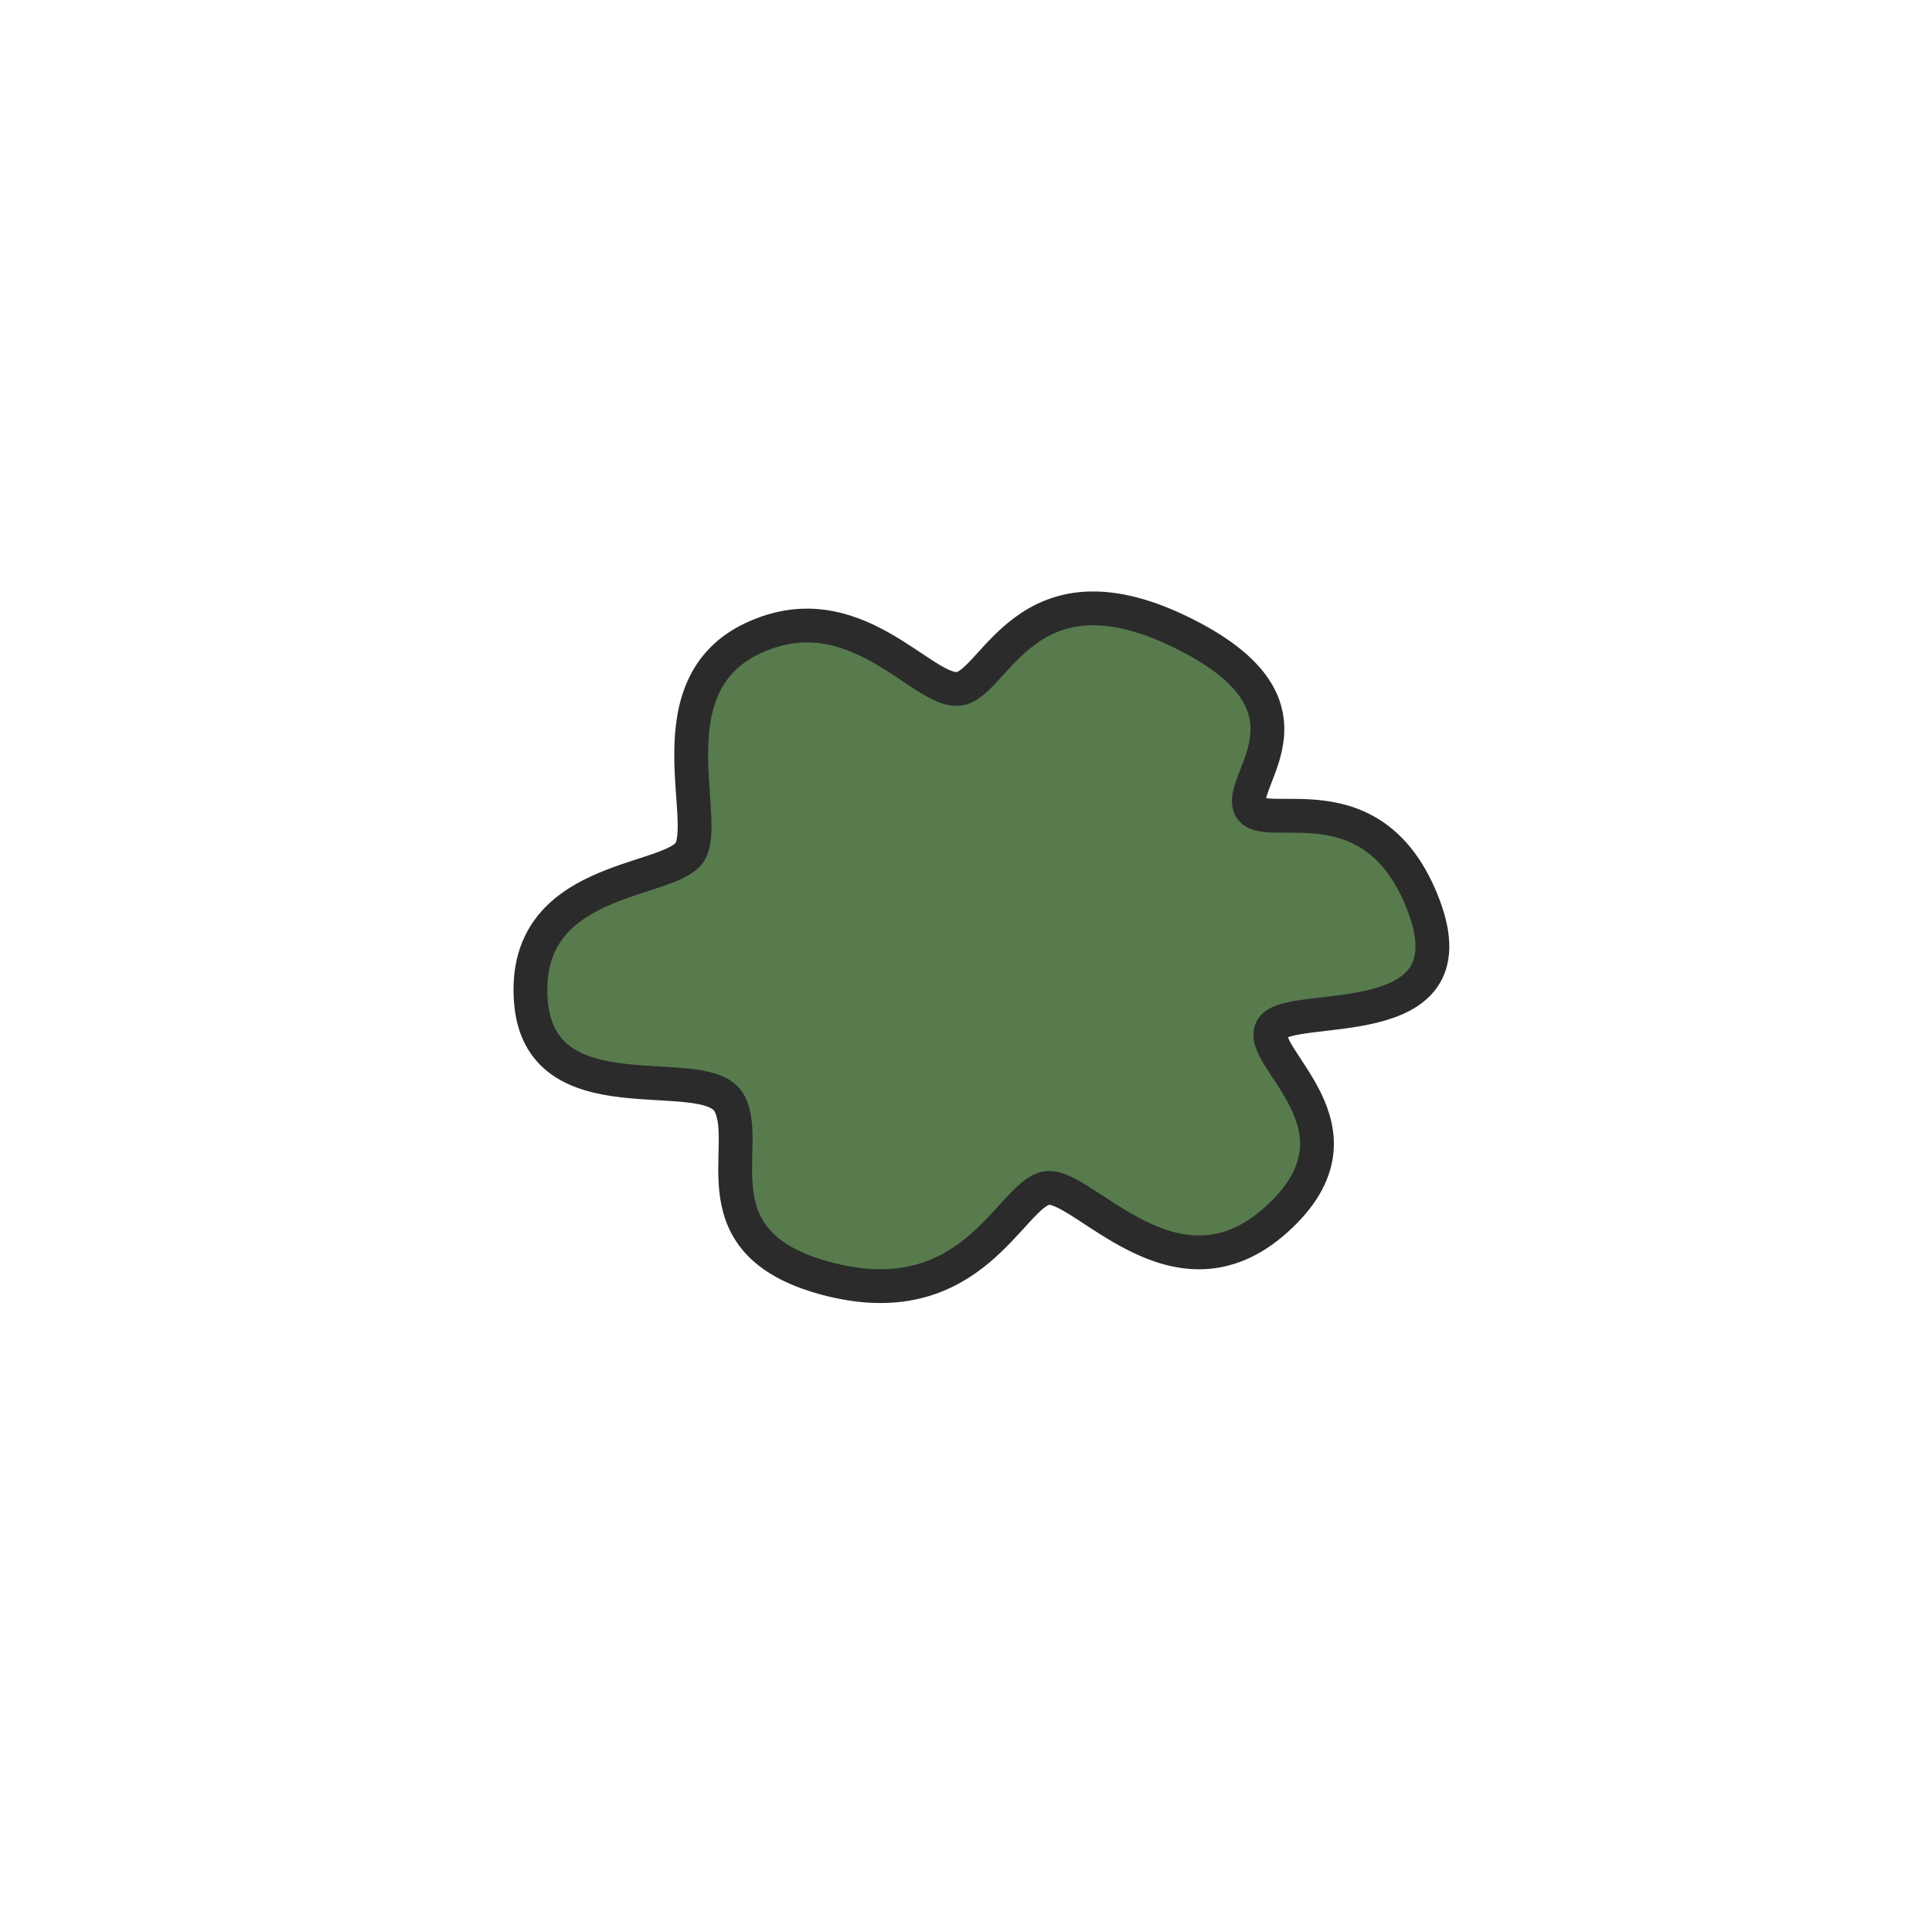
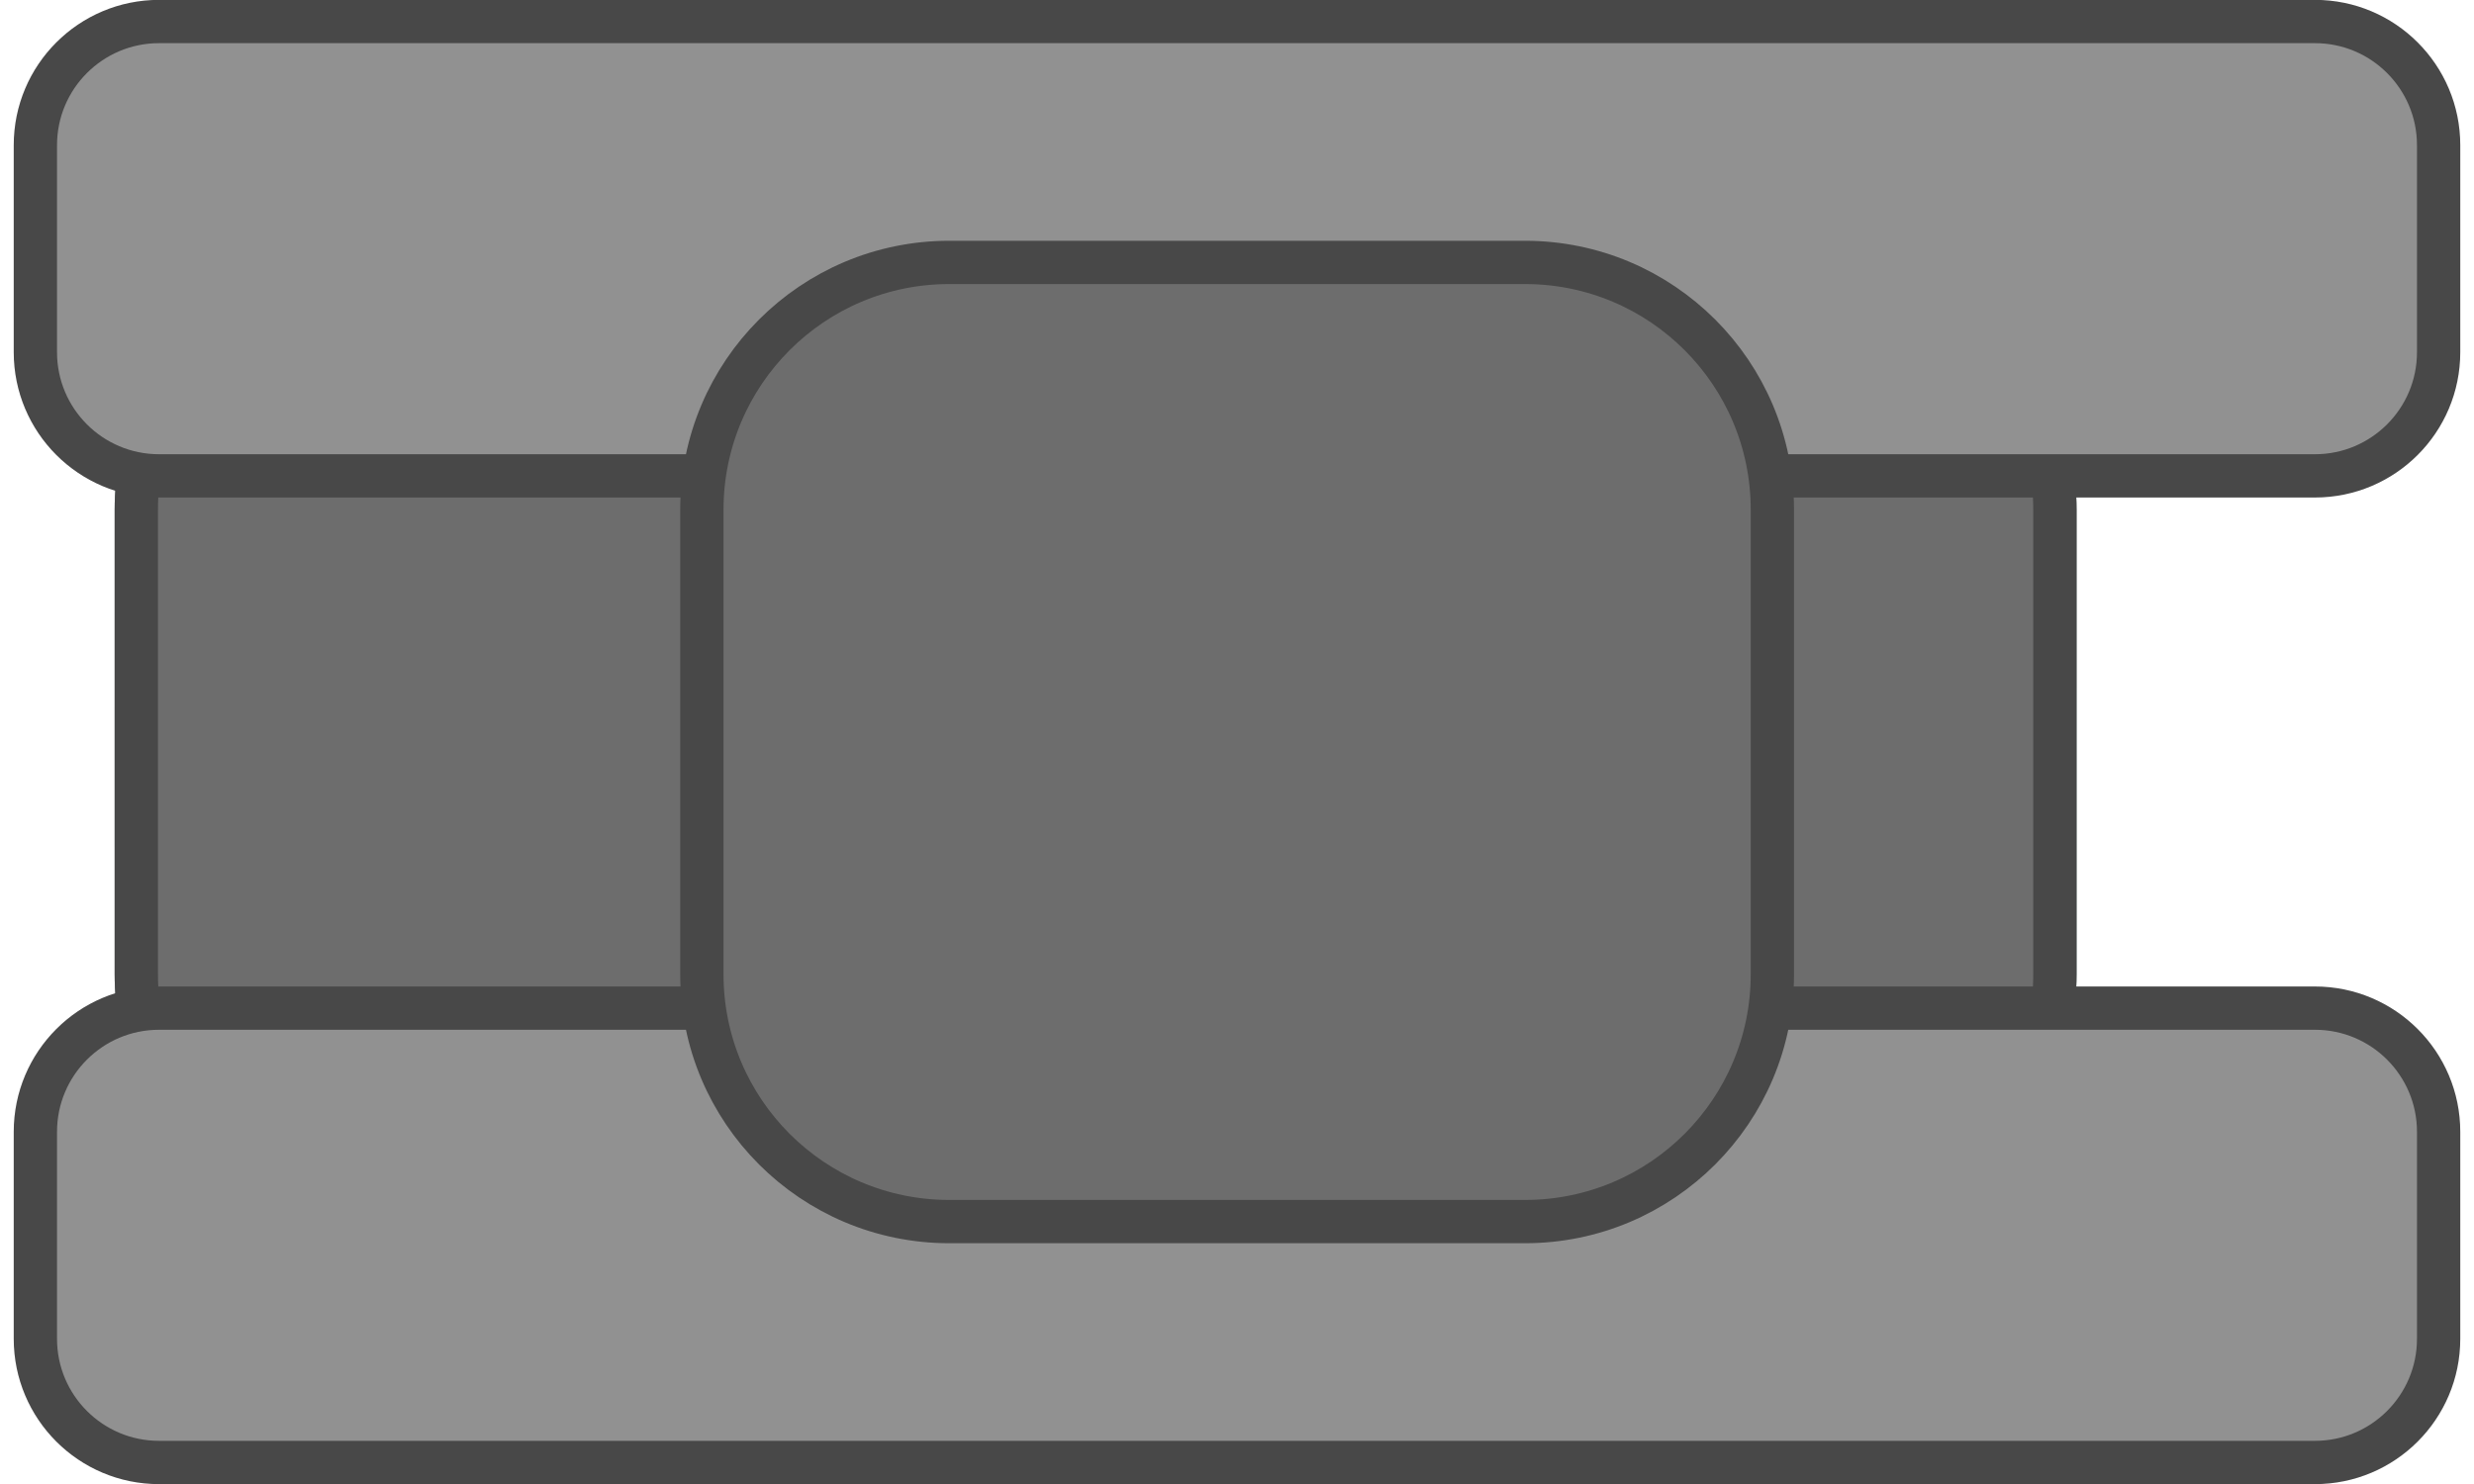
- <svg xmlns="http://www.w3.org/2000/svg" width="10" height="10">
+ <svg xmlns="http://www.w3.org/2000/svg" width="10" height="6">
  <g class="currentLayer" style="">
-     <path fill="#587b4d" fill-opacity="1" stroke="#2b2b2c" stroke-opacity="1" stroke-width="0.175" stroke-dasharray="none" stroke-linejoin="round" stroke-linecap="butt" stroke-dashoffset="" fill-rule="nonzero" opacity="1" marker-start="" marker-mid="" marker-end="" id="svg_14" d="M4.965,3.565C5.152,3.537 5.314,2.889 6.102,3.267C6.889,3.645 6.41,4.03 6.469,4.176C6.529,4.323 7.113,4.005 7.37,4.69C7.627,5.375 6.68,5.175 6.585,5.321C6.489,5.468 7.134,5.837 6.607,6.312C6.079,6.788 5.599,6.111 5.414,6.15C5.229,6.188 5.036,6.802 4.307,6.625C3.578,6.448 3.898,5.937 3.775,5.71C3.651,5.483 2.786,5.806 2.747,5.171C2.707,4.536 3.45,4.573 3.567,4.415C3.683,4.256 3.369,3.55 3.898,3.303C4.427,3.056 4.777,3.593 4.965,3.565z" style="color: rgb(0, 0, 0);" class="selected" />
+     <rect fill="#919191" stroke="#484848" stroke-width="0.175" stroke-linejoin="round" stroke-dashoffset="" fill-rule="nonzero" x="0.551" y="1.061" width="7.755" height="3.878" style="color: rgb(0, 0, 0);" class="selected" stroke-opacity="1" fill-opacity="1" filter="url(#f115)" rx="1" ry="1" id="svg_9" />
+     <rect fill="#6d6d6d" stroke="#484848" stroke-width="0.175" stroke-linejoin="round" stroke-dashoffset="" fill-rule="nonzero" x="0.551" y="1.061" width="7.755" height="3.878" style="color: rgb(0, 0, 0);" class="selected" stroke-opacity="1" fill-opacity="1" filter="" rx="1" ry="1" id="svg_8" />
+     <rect fill="#919191" stroke="#484848" stroke-width="0.175" stroke-linejoin="round" stroke-dashoffset="" fill-rule="nonzero" x="21.286" y="21.061" width="7.429" height="3.878" style="color: rgb(0, 0, 0);" class="" stroke-opacity="1" fill-opacity="1" filter="url(#f115)" rx="1" ry="1" id="svg_13" />
+     <rect fill="#919191" stroke="#484848" stroke-width="0.175" stroke-linejoin="round" stroke-dashoffset="" fill-rule="nonzero" x="0.143" y="0.087" width="9.714" height="1.837" style="color: rgb(0, 0, 0);" class="selected" stroke-opacity="1" fill-opacity="1" filter="" rx="0.5" ry="0.5" id="svg_7" />
+     <rect fill="#919191" stroke="#484848" stroke-width="0.175" stroke-linejoin="round" stroke-dashoffset="" fill-rule="nonzero" x="0.143" y="4.076" width="9.714" height="1.837" style="color: rgb(0, 0, 0);" class="selected" stroke-opacity="1" fill-opacity="1" filter="" rx="0.5" ry="0.5" id="svg_12" />
+     <rect fill="#6d6d6d" stroke="#484848" stroke-width="0.175" stroke-linejoin="round" stroke-dashoffset="" fill-rule="nonzero" x="2.837" y="1.061" width="4.327" height="3.878" style="color: rgb(0, 0, 0);" class="selected" stroke-opacity="1" fill-opacity="1" filter="" rx="1" ry="1" id="svg_1" />
+     <rect fill="#919191" stroke="#484848" stroke-width="0.175" stroke-linejoin="round" stroke-dashoffset="" fill-rule="nonzero" x="20.143" y="20.087" width="9.714" height="1.837" style="color: rgb(0, 0, 0);" class="" stroke-opacity="1" fill-opacity="1" filter="" rx="1" ry="1" id="svg_11" />
+     <rect fill="#919191" stroke="#484848" stroke-width="0.175" stroke-linejoin="round" stroke-dashoffset="" fill-rule="nonzero" x="20.143" y="23.061" width="9.714" height="3.878" style="color: rgb(0, 0, 0);" class="" stroke-opacity="1" fill-opacity="1" filter="url(#f115)" rx="1" ry="1" id="svg_3" />
+     <rect fill="#919191" stroke="#484848" stroke-width="0.175" stroke-linejoin="round" stroke-dashoffset="" fill-rule="nonzero" x="40.143" y="43.061" width="9.714" height="3.878" style="color: rgb(0, 0, 0);" class="" stroke-opacity="1" fill-opacity="1" filter="url(#f115)" rx="1" ry="1" id="svg_4" />
+     <rect fill="#919191" stroke="#484848" stroke-width="0.175" stroke-linejoin="round" stroke-dashoffset="" fill-rule="nonzero" x="60.143" y="63.061" width="9.714" height="3.878" style="color: rgb(0, 0, 0);" class="" stroke-opacity="1" fill-opacity="1" filter="url(#f115)" rx="1" ry="1" id="svg_5" />
+     <rect fill="#919191" stroke="#484848" stroke-width="0.175" stroke-linejoin="round" stroke-dashoffset="" fill-rule="nonzero" x="80.143" y="83.061" width="9.714" height="3.878" style="color: rgb(0, 0, 0);" class="" stroke-opacity="1" fill-opacity="1" filter="url(#f115)" rx="1" ry="1" id="svg_6" />
+     <rect fill="#919191" stroke="#484848" stroke-width="0.175" stroke-linejoin="round" stroke-dashoffset="" fill-rule="nonzero" x="20.143" y="23.061" width="9.714" height="3.878" style="color: rgb(0, 0, 0);" class="" stroke-opacity="1" fill-opacity="1" filter="url(#f115)" rx="1" ry="1" id="svg_2" />
  </g>
+   <defs>
+     <filter id="f115" color-interpolation-filters="sRGB">
+       <feTurbulence numOctaves="5" baseFrequency=".02" type="fractalNoise" />
+       <feColorMatrix result="result0" values="1 0 0 0 0 0 1 0 0 0 0 0 1 0 0 0 0 0 3 -1 " />
+       <feFlood flood-opacity="1" flood-color="#91c7c3" result="result1" />
+       <feBlend in2="SourceGraphic" mode="normal" in="result1" />
+       <feComposite operator="out" in2="result0" />
+       <feComposite operator="atop" in2="SourceGraphic" />
+     </filter>
+   </defs>
</svg>
